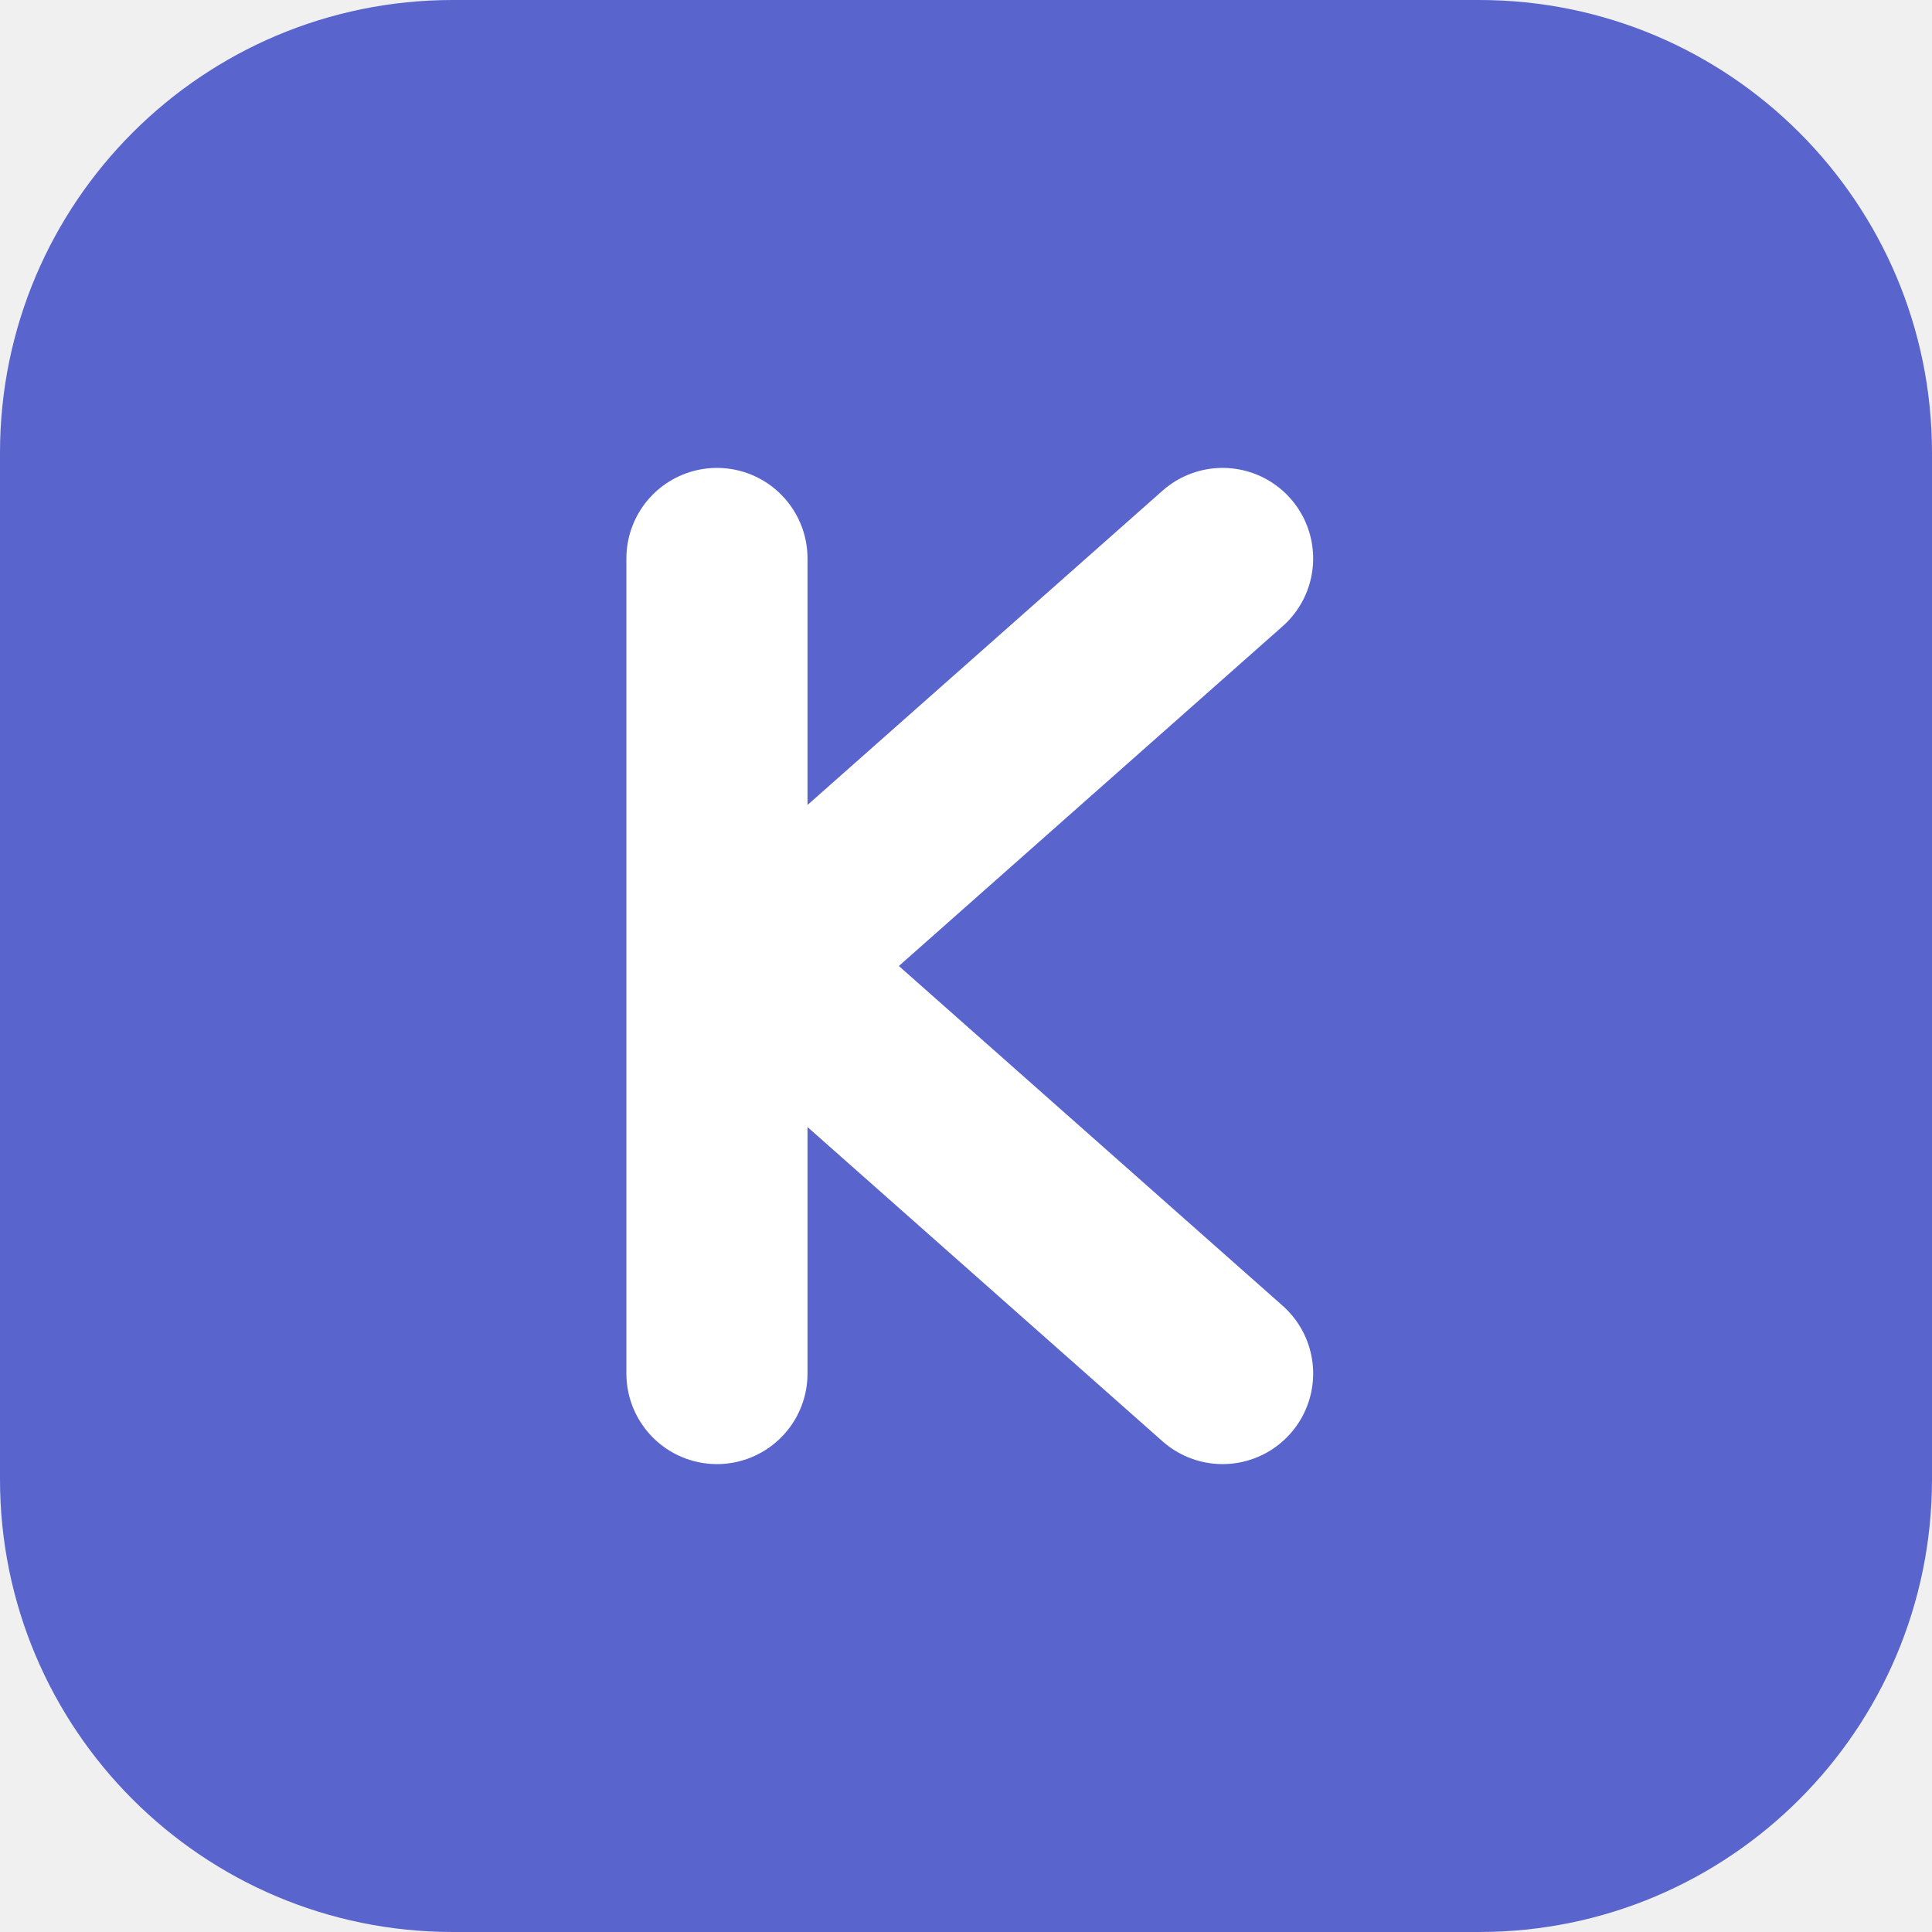
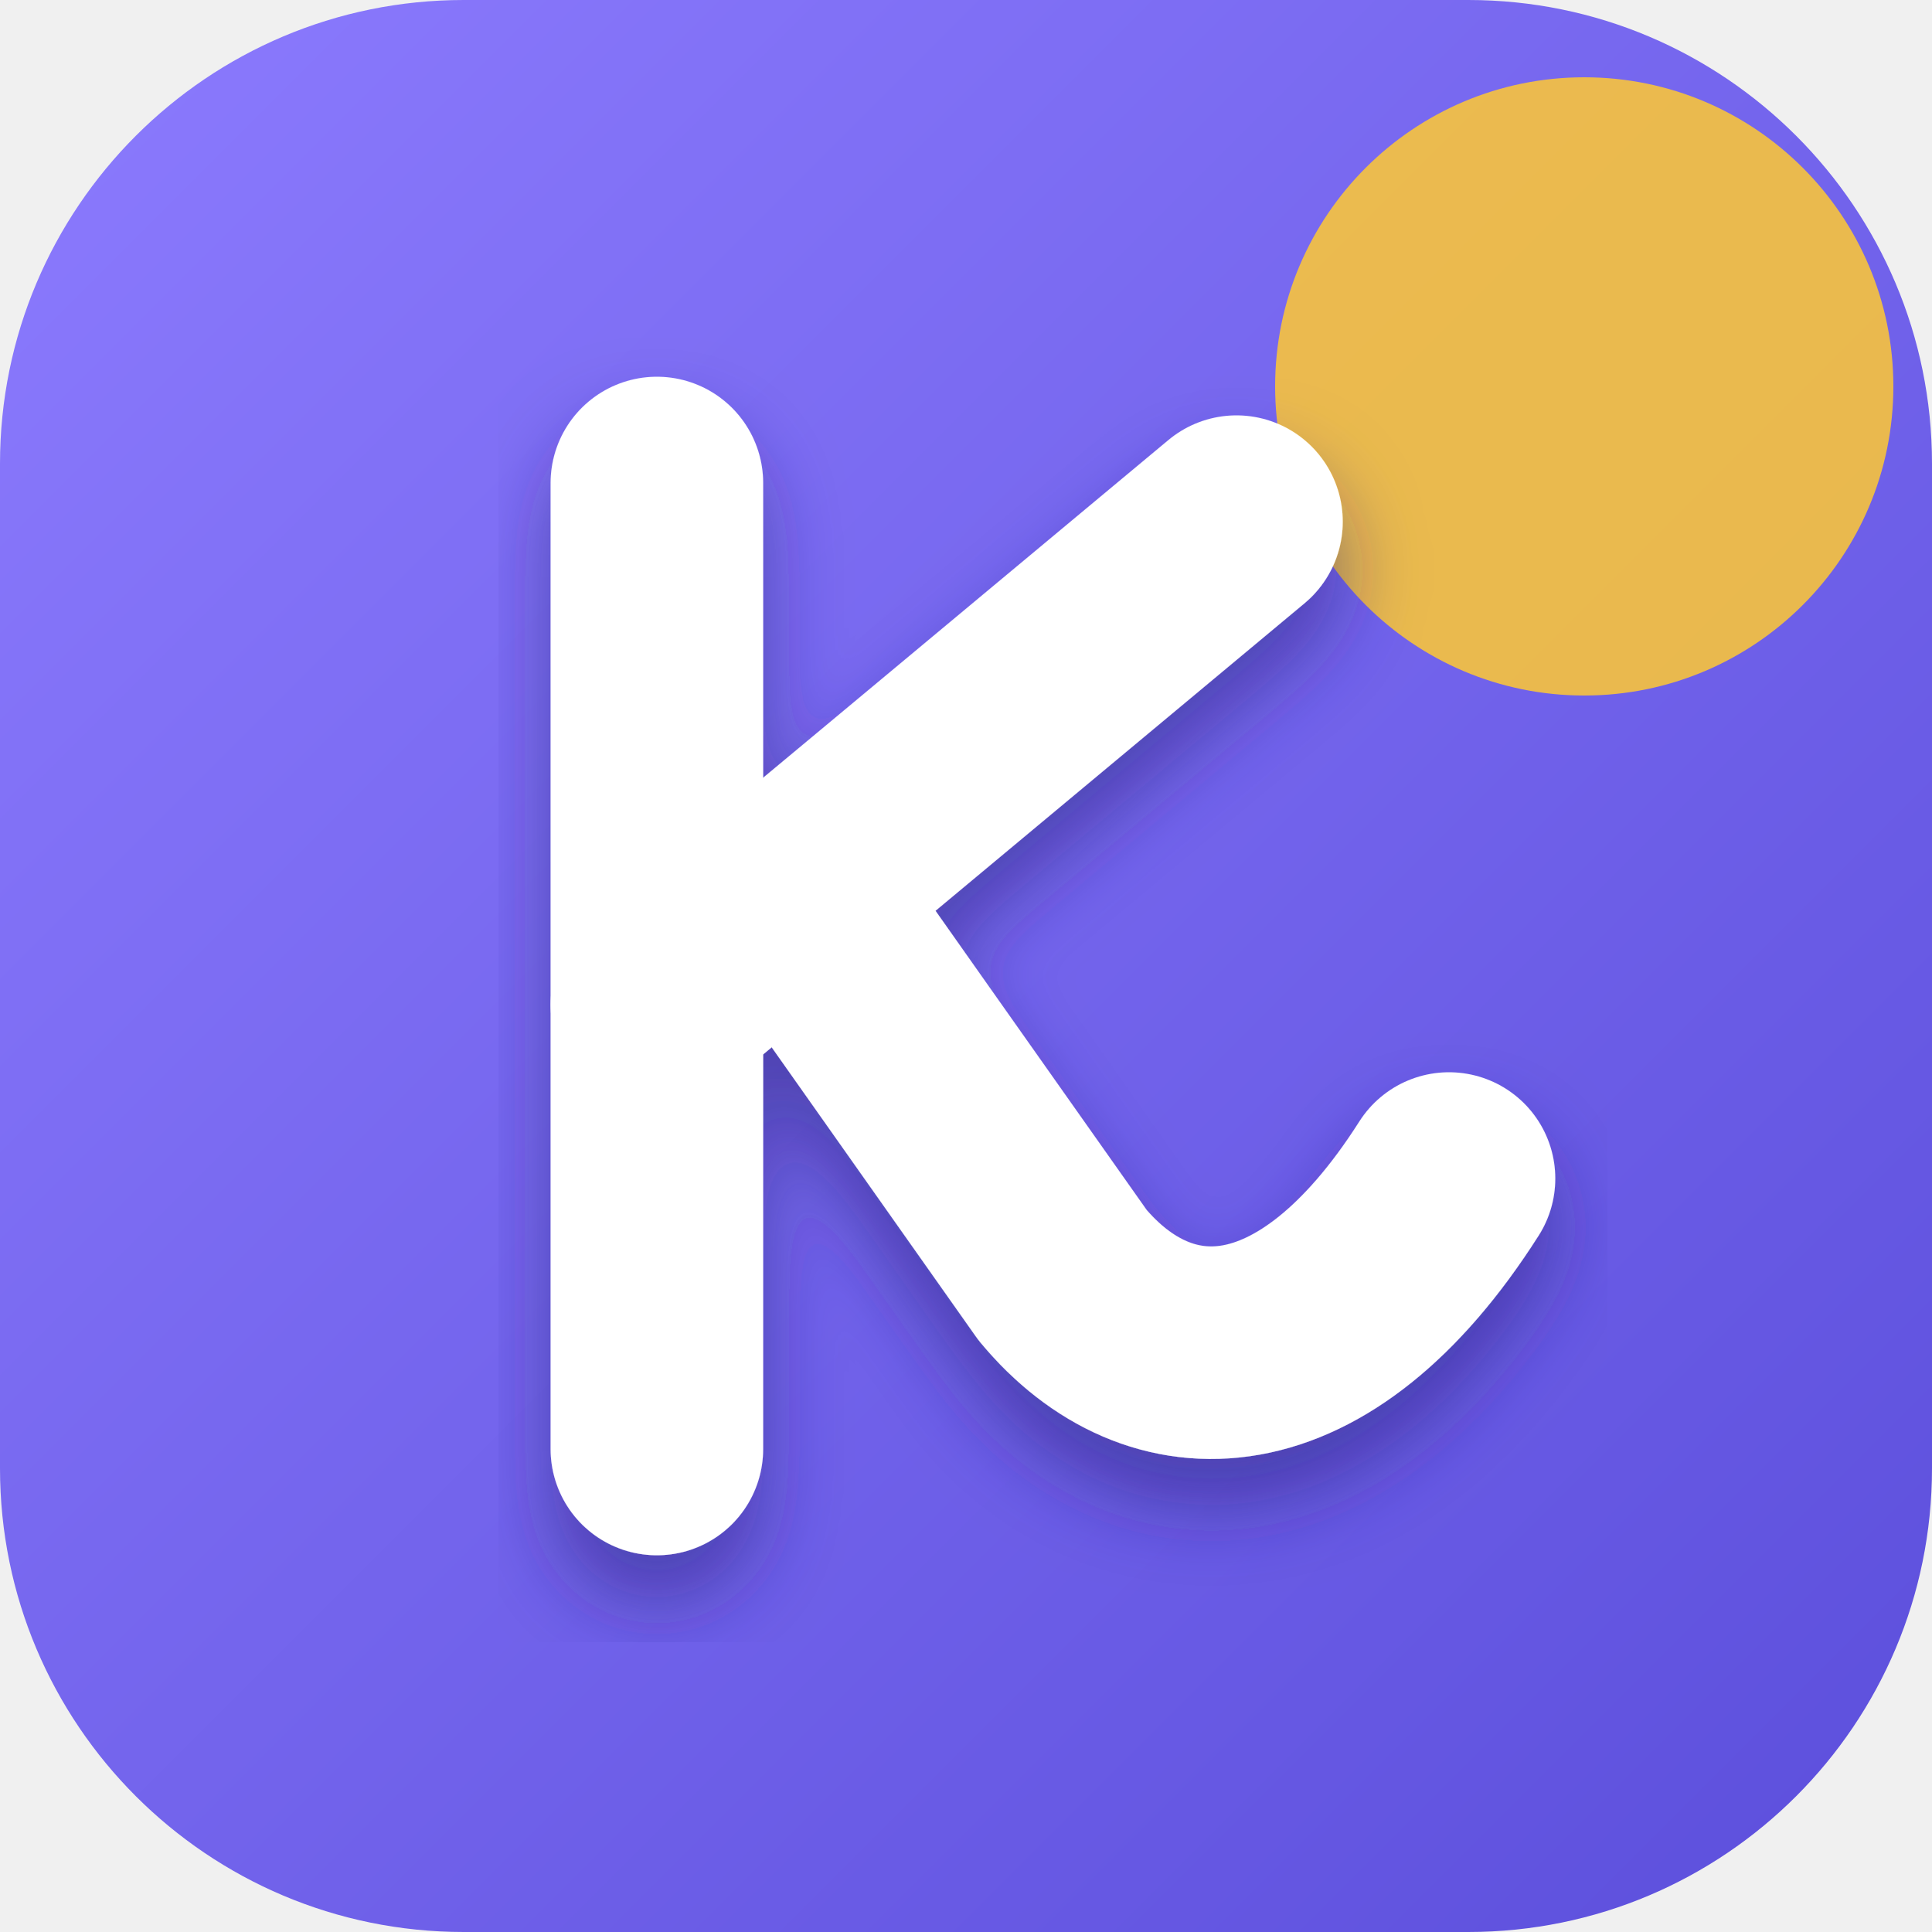
- <svg xmlns="http://www.w3.org/2000/svg" width="512" height="512" viewBox="0 0 512 512" fill="none" role="img" aria-label="Kairos">
-   <rect width="512" height="512" rx="120" fill="#5965CD" />
-   <g stroke="#ffffff" stroke-width="48" stroke-linecap="round" stroke-linejoin="round" fill="none">
-     <path d="M190 148 V364" />
-     <path d="M324 148 L202 256 L324 364" />
+ <svg xmlns="http://www.w3.org/2000/svg" width="512" height="512" viewBox="0 0 100 100">
+   <defs>
+     <linearGradient id="kairosGradient" x1="0%" y1="0%" x2="100%" y2="100%">
+       <stop offset="0%" stop-color="#8C7BFE" />
+       <stop offset="100%" stop-color="#5B4EDB" />
+     </linearGradient>
+     <filter id="softShadow" x="-20%" y="-20%" width="140%" height="140%">
+       <feDropShadow dx="0" dy="2.5" stdDeviation="2" flood-color="#2D217A" flood-opacity="0.5" />
+     </filter>
+   </defs>
+   <rect x="0" y="0" width="100" height="100" rx="24" fill="url(#kairosGradient)" />
+   <circle cx="82" cy="20" r="16" fill="#FFC933" opacity="0.85" />
+   <g filter="url(#softShadow)" stroke="#FFFFFF" stroke-width="11" stroke-linecap="round" stroke-linejoin="round" fill="none">
+     <line x1="34" y1="25" x2="34" y2="75" />
+     <line x1="34" y1="52" x2="64" y2="27" />
+     <path d="M43,49 L55,66 C 60,72 68,72 75,61" />
  </g>
</svg>
